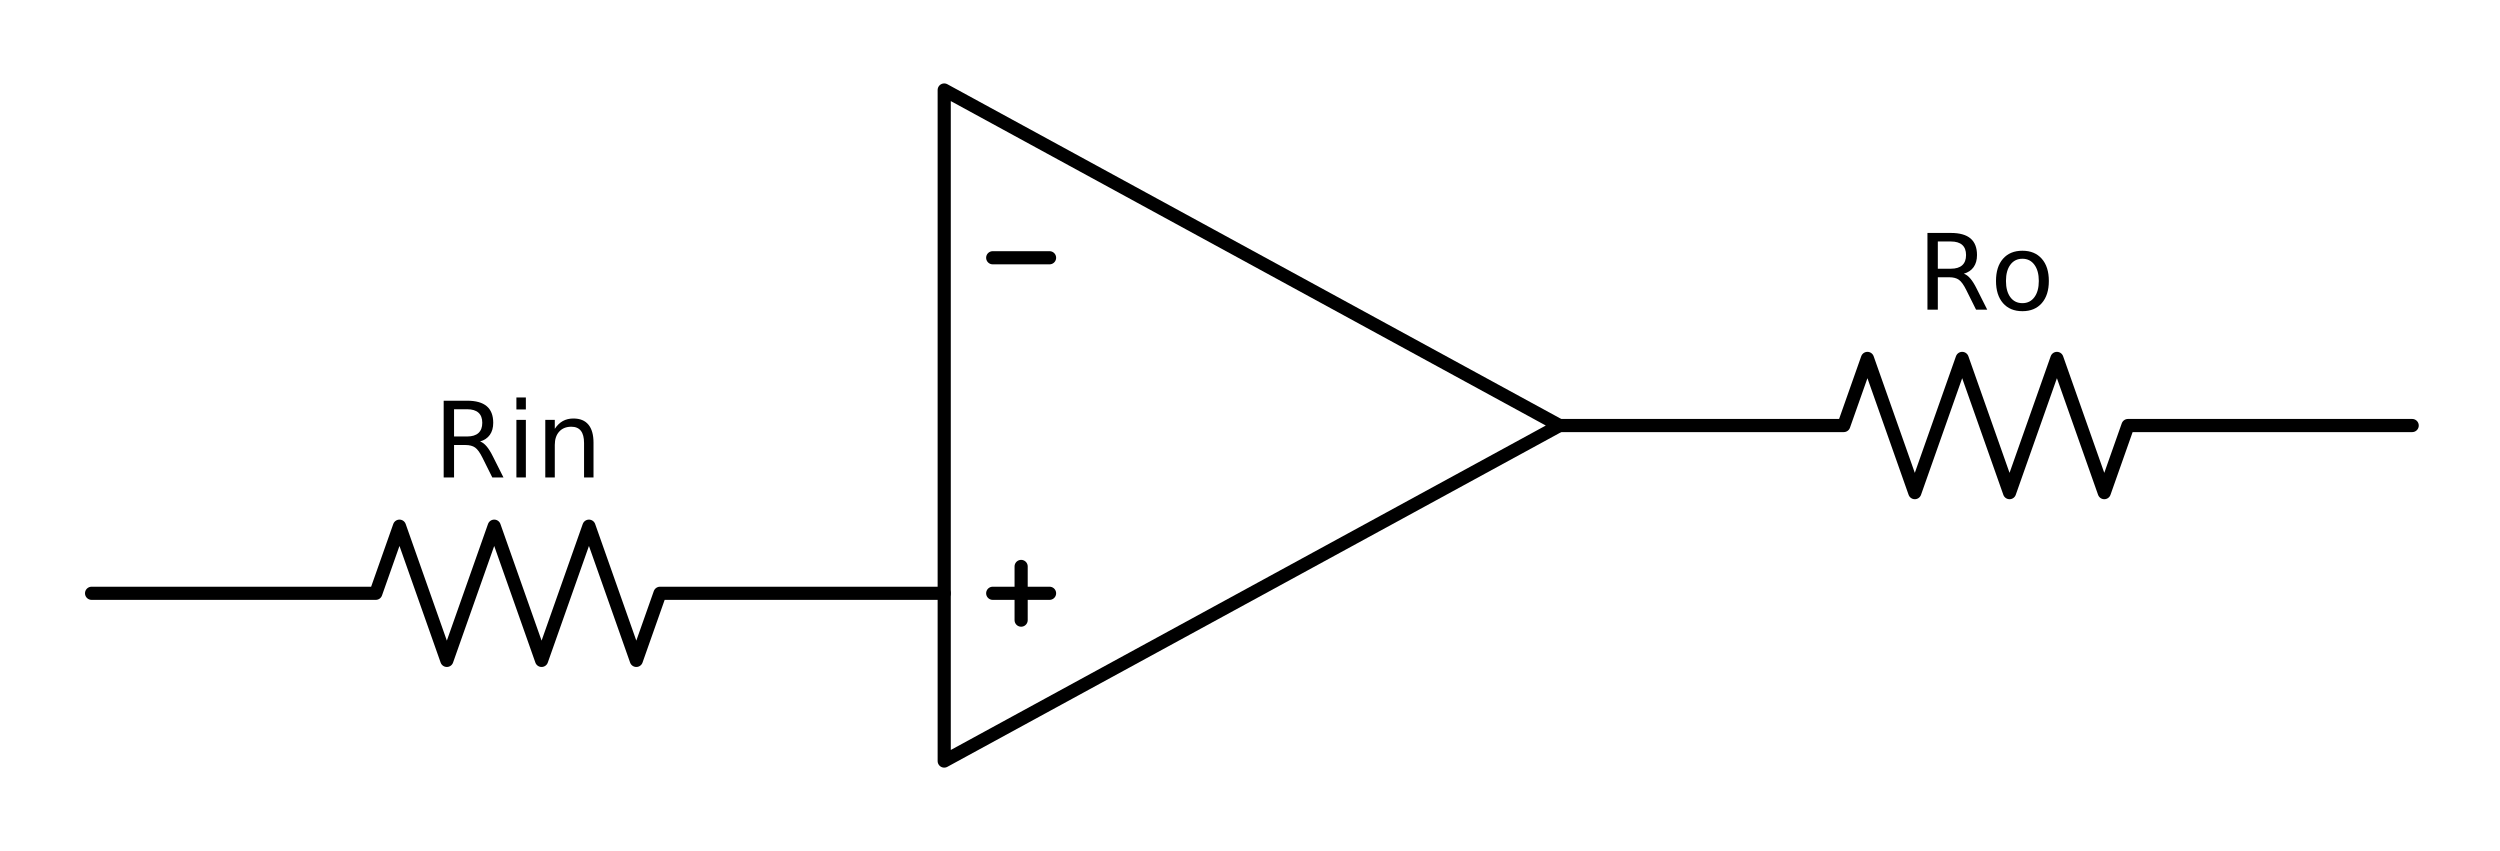
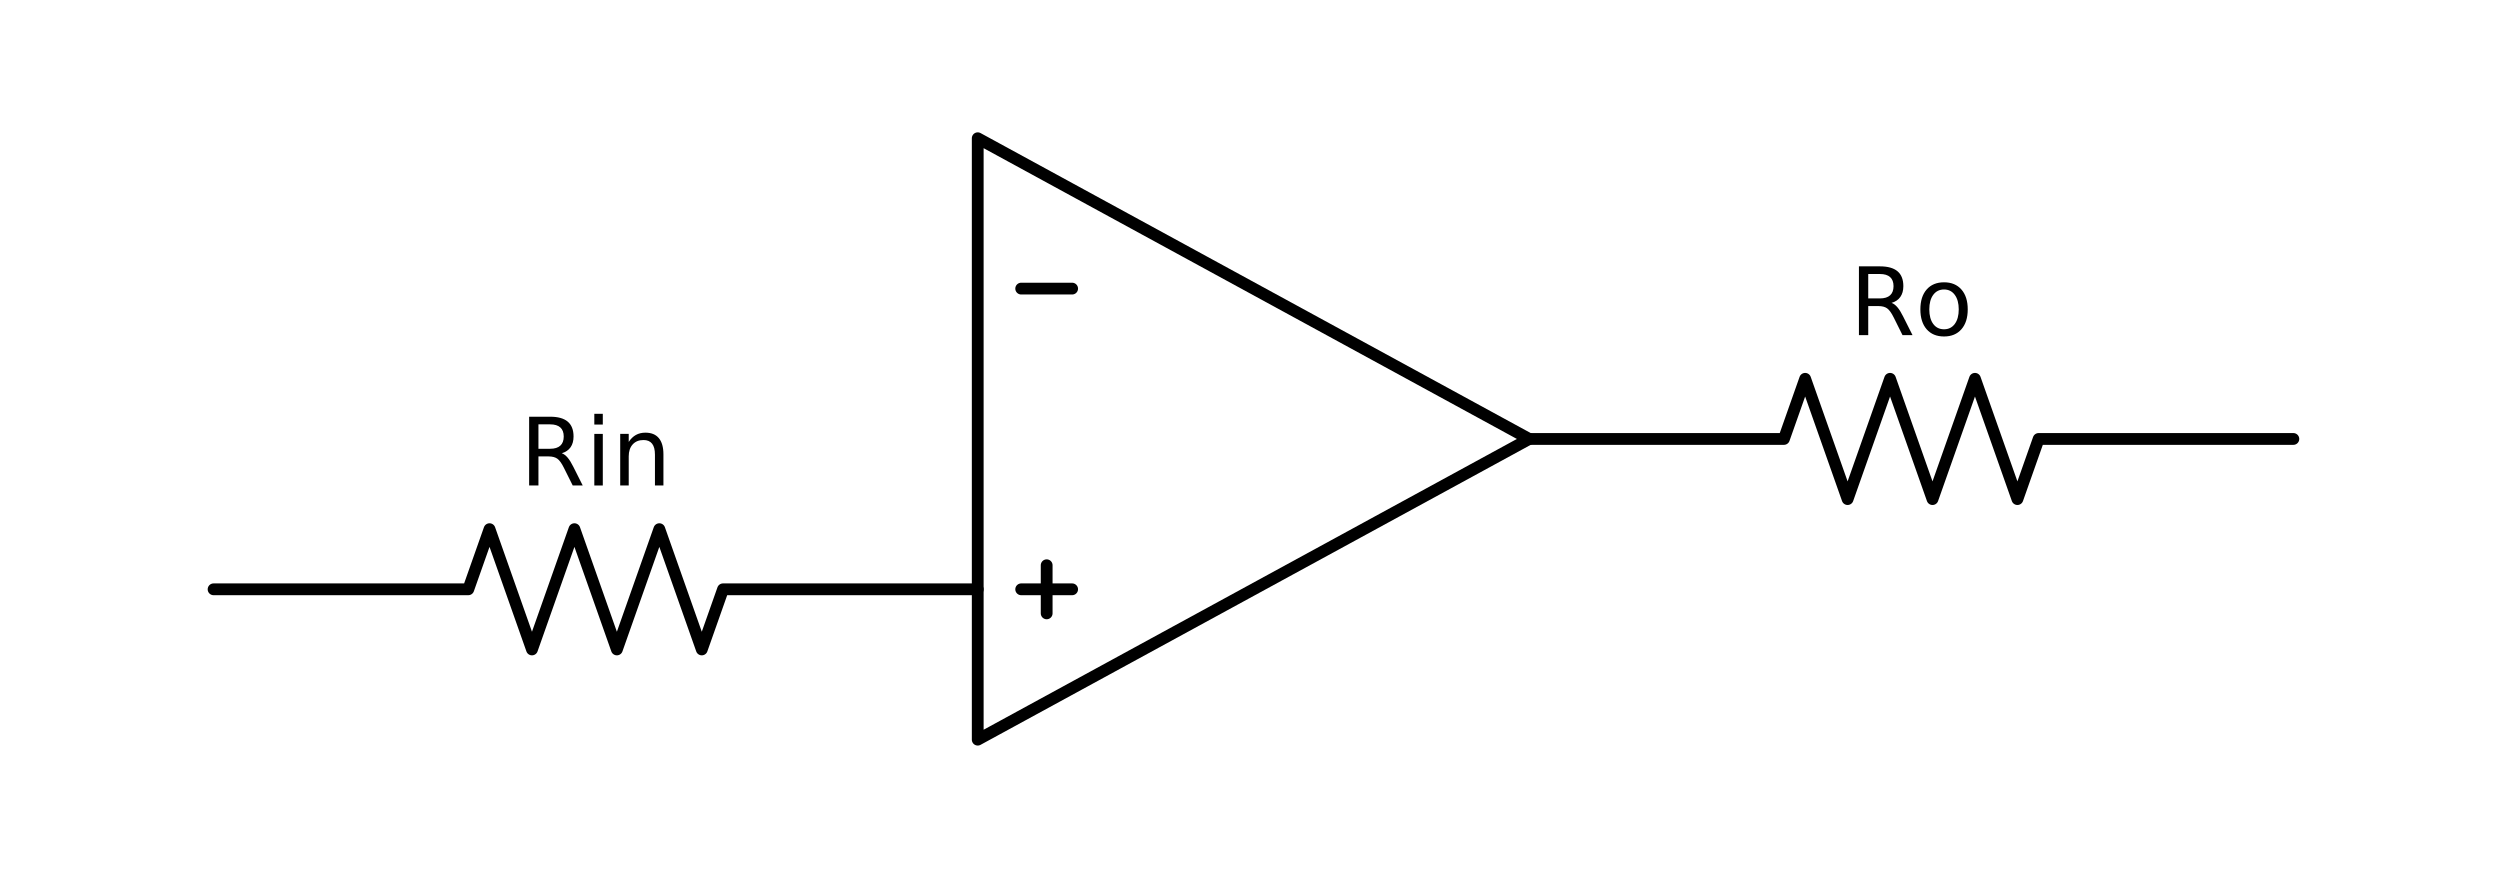
- <svg xmlns="http://www.w3.org/2000/svg" xmlns:xlink="http://www.w3.org/1999/xlink" height="97pt" version="1.1" viewBox="0 0 285 97" width="285pt">
+ <svg xmlns="http://www.w3.org/2000/svg" xmlns:xlink="http://www.w3.org/1999/xlink" height="111pt" version="1.1" viewBox="0 0 318 111" width="318pt">
  <defs>
    <style type="text/css">
- *{stroke-linecap:butt;stroke-linejoin:round;stroke-miterlimit:100000;}
+ *{stroke-linecap:butt;stroke-linejoin:round;}
  </style>
  </defs>
  <g id="figure_1">
    <g id="patch_1">
-       <path d="M 0 97.02  L 285.428 97.02  L 285.428 0  L 0 0  z " style="fill:none;" />
+       <path d="M 0 111.67  L 318.883 111.67  L 318.883 0  L 0 0  z " style="fill:none;" />
    </g>
    <g id="axes_1">
      <g id="line2d_1">
-         <path clip-path="url(#p2592828878)" d="M 10.44 67.635  L 42.84 67.635  L 45.54 59.985  L 50.94 75.285  L 56.34 59.985  L 61.74 75.285  L 67.14 59.985  L 72.54 75.285  L 75.24 67.635  L 107.64 67.635  " style="fill:none;stroke:#000000;stroke-linecap:round;stroke-width:1.5;" />
+         <path clip-path="url(#p89cacae3f8)" d="M 27.167 74.96  L 59.567 74.96  L 62.267 67.31  L 67.667 82.61  L 73.067 67.31  L 78.467 82.61  L 83.867 67.31  L 89.267 82.61  L 91.967 74.96  L 124.367 74.96  " style="fill:none;stroke:#000000;stroke-linecap:round;stroke-width:1.5;" />
      </g>
      <g id="line2d_2">
-         <path clip-path="url(#p2592828878)" d="M 116.409 70.695  L 116.409 64.575  " style="fill:none;stroke:#000000;stroke-linecap:round;stroke-width:1.5;" />
+         <path clip-path="url(#p89cacae3f8)" d="M 133.136 78.02  L 133.136 71.9  " style="fill:none;stroke:#000000;stroke-linecap:round;stroke-width:1.5;" />
      </g>
      <g id="line2d_3">
-         <path clip-path="url(#p2592828878)" d="M 107.64 48.51  L 107.64 10.26  L 177.788 48.51  L 107.64 86.76  L 107.64 48.51  M 177.788 48.51  " style="fill:none;stroke:#000000;stroke-linecap:round;stroke-width:1.5;" />
+         <path clip-path="url(#p89cacae3f8)" d="M 124.367 55.835  L 124.367 17.585  L 194.515 55.835  L 124.367 94.085  L 124.367 55.835  M 194.515 55.835  " style="fill:none;stroke:#000000;stroke-linecap:round;stroke-width:1.5;" />
      </g>
      <g id="line2d_4">
-         <path clip-path="url(#p2592828878)" d="M 113.169 29.385  L 119.649 29.385  " style="fill:none;stroke:#000000;stroke-linecap:round;stroke-width:1.5;" />
+         <path clip-path="url(#p89cacae3f8)" d="M 129.896 36.71  L 136.376 36.71  " style="fill:none;stroke:#000000;stroke-linecap:round;stroke-width:1.5;" />
      </g>
      <g id="line2d_5">
-         <path clip-path="url(#p2592828878)" d="M 113.169 67.635  L 119.649 67.635  " style="fill:none;stroke:#000000;stroke-linecap:round;stroke-width:1.5;" />
+         <path clip-path="url(#p89cacae3f8)" d="M 129.896 74.96  L 136.376 74.96  " style="fill:none;stroke:#000000;stroke-linecap:round;stroke-width:1.5;" />
      </g>
      <g id="line2d_6">
-         <path clip-path="url(#p2592828878)" d="M 177.788 48.51  L 210.188 48.51  L 212.888 40.86  L 218.288 56.16  L 223.688 40.86  L 229.088 56.16  L 234.488 40.86  L 239.888 56.16  L 242.588 48.51  L 274.988 48.51  " style="fill:none;stroke:#000000;stroke-linecap:round;stroke-width:1.5;" />
+         <path clip-path="url(#p89cacae3f8)" d="M 194.515 55.835  L 226.915 55.835  L 229.615 48.185  L 235.015 63.485  L 240.415 48.185  L 245.815 63.485  L 251.215 48.185  L 256.615 63.485  L 259.315 55.835  L 291.715 55.835  " style="fill:none;stroke:#000000;stroke-linecap:round;stroke-width:1.5;" />
      </g>
      <g id="text_1">
        <defs>
-           <path d="M 9.422 54.688  L 18.406 54.688  L 18.406 0  L 9.422 0  z M 9.422 75.984  L 18.406 75.984  L 18.406 64.594  L 9.422 64.594  z " id="BitstreamVeraSans-Roman-69" />
-           <path d="M 54.891 33.016  L 54.891 0  L 45.906 0  L 45.906 32.719  Q 45.906 40.484 42.875 44.328  Q 39.844 48.188 33.797 48.188  Q 26.516 48.188 22.312 43.547  Q 18.109 38.922 18.109 30.906  L 18.109 0  L 9.078 0  L 9.078 54.688  L 18.109 54.688  L 18.109 46.188  Q 21.344 51.125 25.703 53.562  Q 30.078 56 35.797 56  Q 45.219 56 50.047 50.172  Q 54.891 44.344 54.891 33.016  " id="BitstreamVeraSans-Roman-6e" />
-           <path d="M 44.391 34.188  Q 47.562 33.109 50.562 29.594  Q 53.562 26.078 56.594 19.922  L 66.609 0  L 56 0  L 46.688 18.703  Q 43.062 26.031 39.672 28.422  Q 36.281 30.812 30.422 30.812  L 19.672 30.812  L 19.672 0  L 9.812 0  L 9.812 72.906  L 32.078 72.906  Q 44.578 72.906 50.734 67.672  Q 56.891 62.453 56.891 51.906  Q 56.891 45.016 53.688 40.469  Q 50.484 35.938 44.391 34.188  M 19.672 64.797  L 19.672 38.922  L 32.078 38.922  Q 39.203 38.922 42.844 42.219  Q 46.484 45.516 46.484 51.906  Q 46.484 58.297 42.844 61.547  Q 39.203 64.797 32.078 64.797  z " id="BitstreamVeraSans-Roman-52" />
+           <path d="M 44.391 34.188  Q 47.562 33.109 50.562 29.594  Q 53.562 26.078 56.594 19.922  L 66.609 0  L 56 0  L 46.688 18.703  Q 43.062 26.031 39.672 28.422  Q 36.281 30.812 30.422 30.812  L 19.672 30.812  L 19.672 0  L 9.812 0  L 9.812 72.906  L 32.078 72.906  Q 44.578 72.906 50.734 67.672  Q 56.891 62.453 56.891 51.906  Q 56.891 45.016 53.688 40.469  Q 50.484 35.938 44.391 34.188  z M 19.672 64.797  L 19.672 38.922  L 32.078 38.922  Q 39.203 38.922 42.844 42.219  Q 46.484 45.516 46.484 51.906  Q 46.484 58.297 42.844 61.547  Q 39.203 64.797 32.078 64.797  z " id="DejaVuSans-52" />
+           <path d="M 9.422 54.688  L 18.406 54.688  L 18.406 0  L 9.422 0  z M 9.422 75.984  L 18.406 75.984  L 18.406 64.594  L 9.422 64.594  z " id="DejaVuSans-69" />
+           <path d="M 54.891 33.016  L 54.891 0  L 45.906 0  L 45.906 32.719  Q 45.906 40.484 42.875 44.328  Q 39.844 48.188 33.797 48.188  Q 26.516 48.188 22.312 43.547  Q 18.109 38.922 18.109 30.906  L 18.109 0  L 9.078 0  L 9.078 54.688  L 18.109 54.688  L 18.109 46.188  Q 21.344 51.125 25.703 53.562  Q 30.078 56 35.797 56  Q 45.219 56 50.047 50.172  Q 54.891 44.344 54.891 33.016  z " id="DejaVuSans-6e" />
        </defs>
-         <g transform="translate(49.40156 54.42938)scale(0.12 -0.12)">
-           <use xlink:href="#BitstreamVeraSans-Roman-52" />
-           <use x="69.482" xlink:href="#BitstreamVeraSans-Roman-69" />
-           <use x="97.266" xlink:href="#BitstreamVeraSans-Roman-6e" />
+         <g transform="translate(66.12896 61.75438)scale(0.12 -0.12)">
+           <use xlink:href="#DejaVuSans-52" />
+           <use x="69.482" xlink:href="#DejaVuSans-69" />
+           <use x="97.266" xlink:href="#DejaVuSans-6e" />
        </g>
      </g>
      <g id="text_2">
        <defs>
-           <path d="M 30.609 48.391  Q 23.391 48.391 19.188 42.75  Q 14.984 37.109 14.984 27.297  Q 14.984 17.484 19.156 11.844  Q 23.344 6.203 30.609 6.203  Q 37.797 6.203 41.984 11.859  Q 46.188 17.531 46.188 27.297  Q 46.188 37.016 41.984 42.703  Q 37.797 48.391 30.609 48.391  M 30.609 56  Q 42.328 56 49.016 48.375  Q 55.719 40.766 55.719 27.297  Q 55.719 13.875 49.016 6.219  Q 42.328 -1.422 30.609 -1.422  Q 18.844 -1.422 12.172 6.219  Q 5.516 13.875 5.516 27.297  Q 5.516 40.766 12.172 48.375  Q 18.844 56 30.609 56  " id="BitstreamVeraSans-Roman-6f" />
+           <path d="M 30.609 48.391  Q 23.391 48.391 19.188 42.75  Q 14.984 37.109 14.984 27.297  Q 14.984 17.484 19.156 11.844  Q 23.344 6.203 30.609 6.203  Q 37.797 6.203 41.984 11.859  Q 46.188 17.531 46.188 27.297  Q 46.188 37.016 41.984 42.703  Q 37.797 48.391 30.609 48.391  z M 30.609 56  Q 42.328 56 49.016 48.375  Q 55.719 40.766 55.719 27.297  Q 55.719 13.875 49.016 6.219  Q 42.328 -1.422 30.609 -1.422  Q 18.844 -1.422 12.172 6.219  Q 5.516 13.875 5.516 27.297  Q 5.516 40.766 12.172 48.375  Q 18.844 56 30.609 56  z " id="DejaVuSans-6f" />
        </defs>
-         <g transform="translate(218.5515 35.30438)scale(0.12 -0.12)">
-           <use xlink:href="#BitstreamVeraSans-Roman-52" />
-           <use x="69.42" xlink:href="#BitstreamVeraSans-Roman-6f" />
+         <g transform="translate(235.2789 42.62938)scale(0.12 -0.12)">
+           <use xlink:href="#DejaVuSans-52" />
+           <use x="69.42" xlink:href="#DejaVuSans-6f" />
        </g>
      </g>
    </g>
  </g>
  <defs>
-     <clipPath id="p2592828878">
-       <rect height="82.62" width="271.028" x="7.2" y="7.2" />
+     <clipPath id="p89cacae3f8">
+       <rect height="90.27" width="297.483" x="10.7" y="10.7" />
    </clipPath>
  </defs>
</svg>
